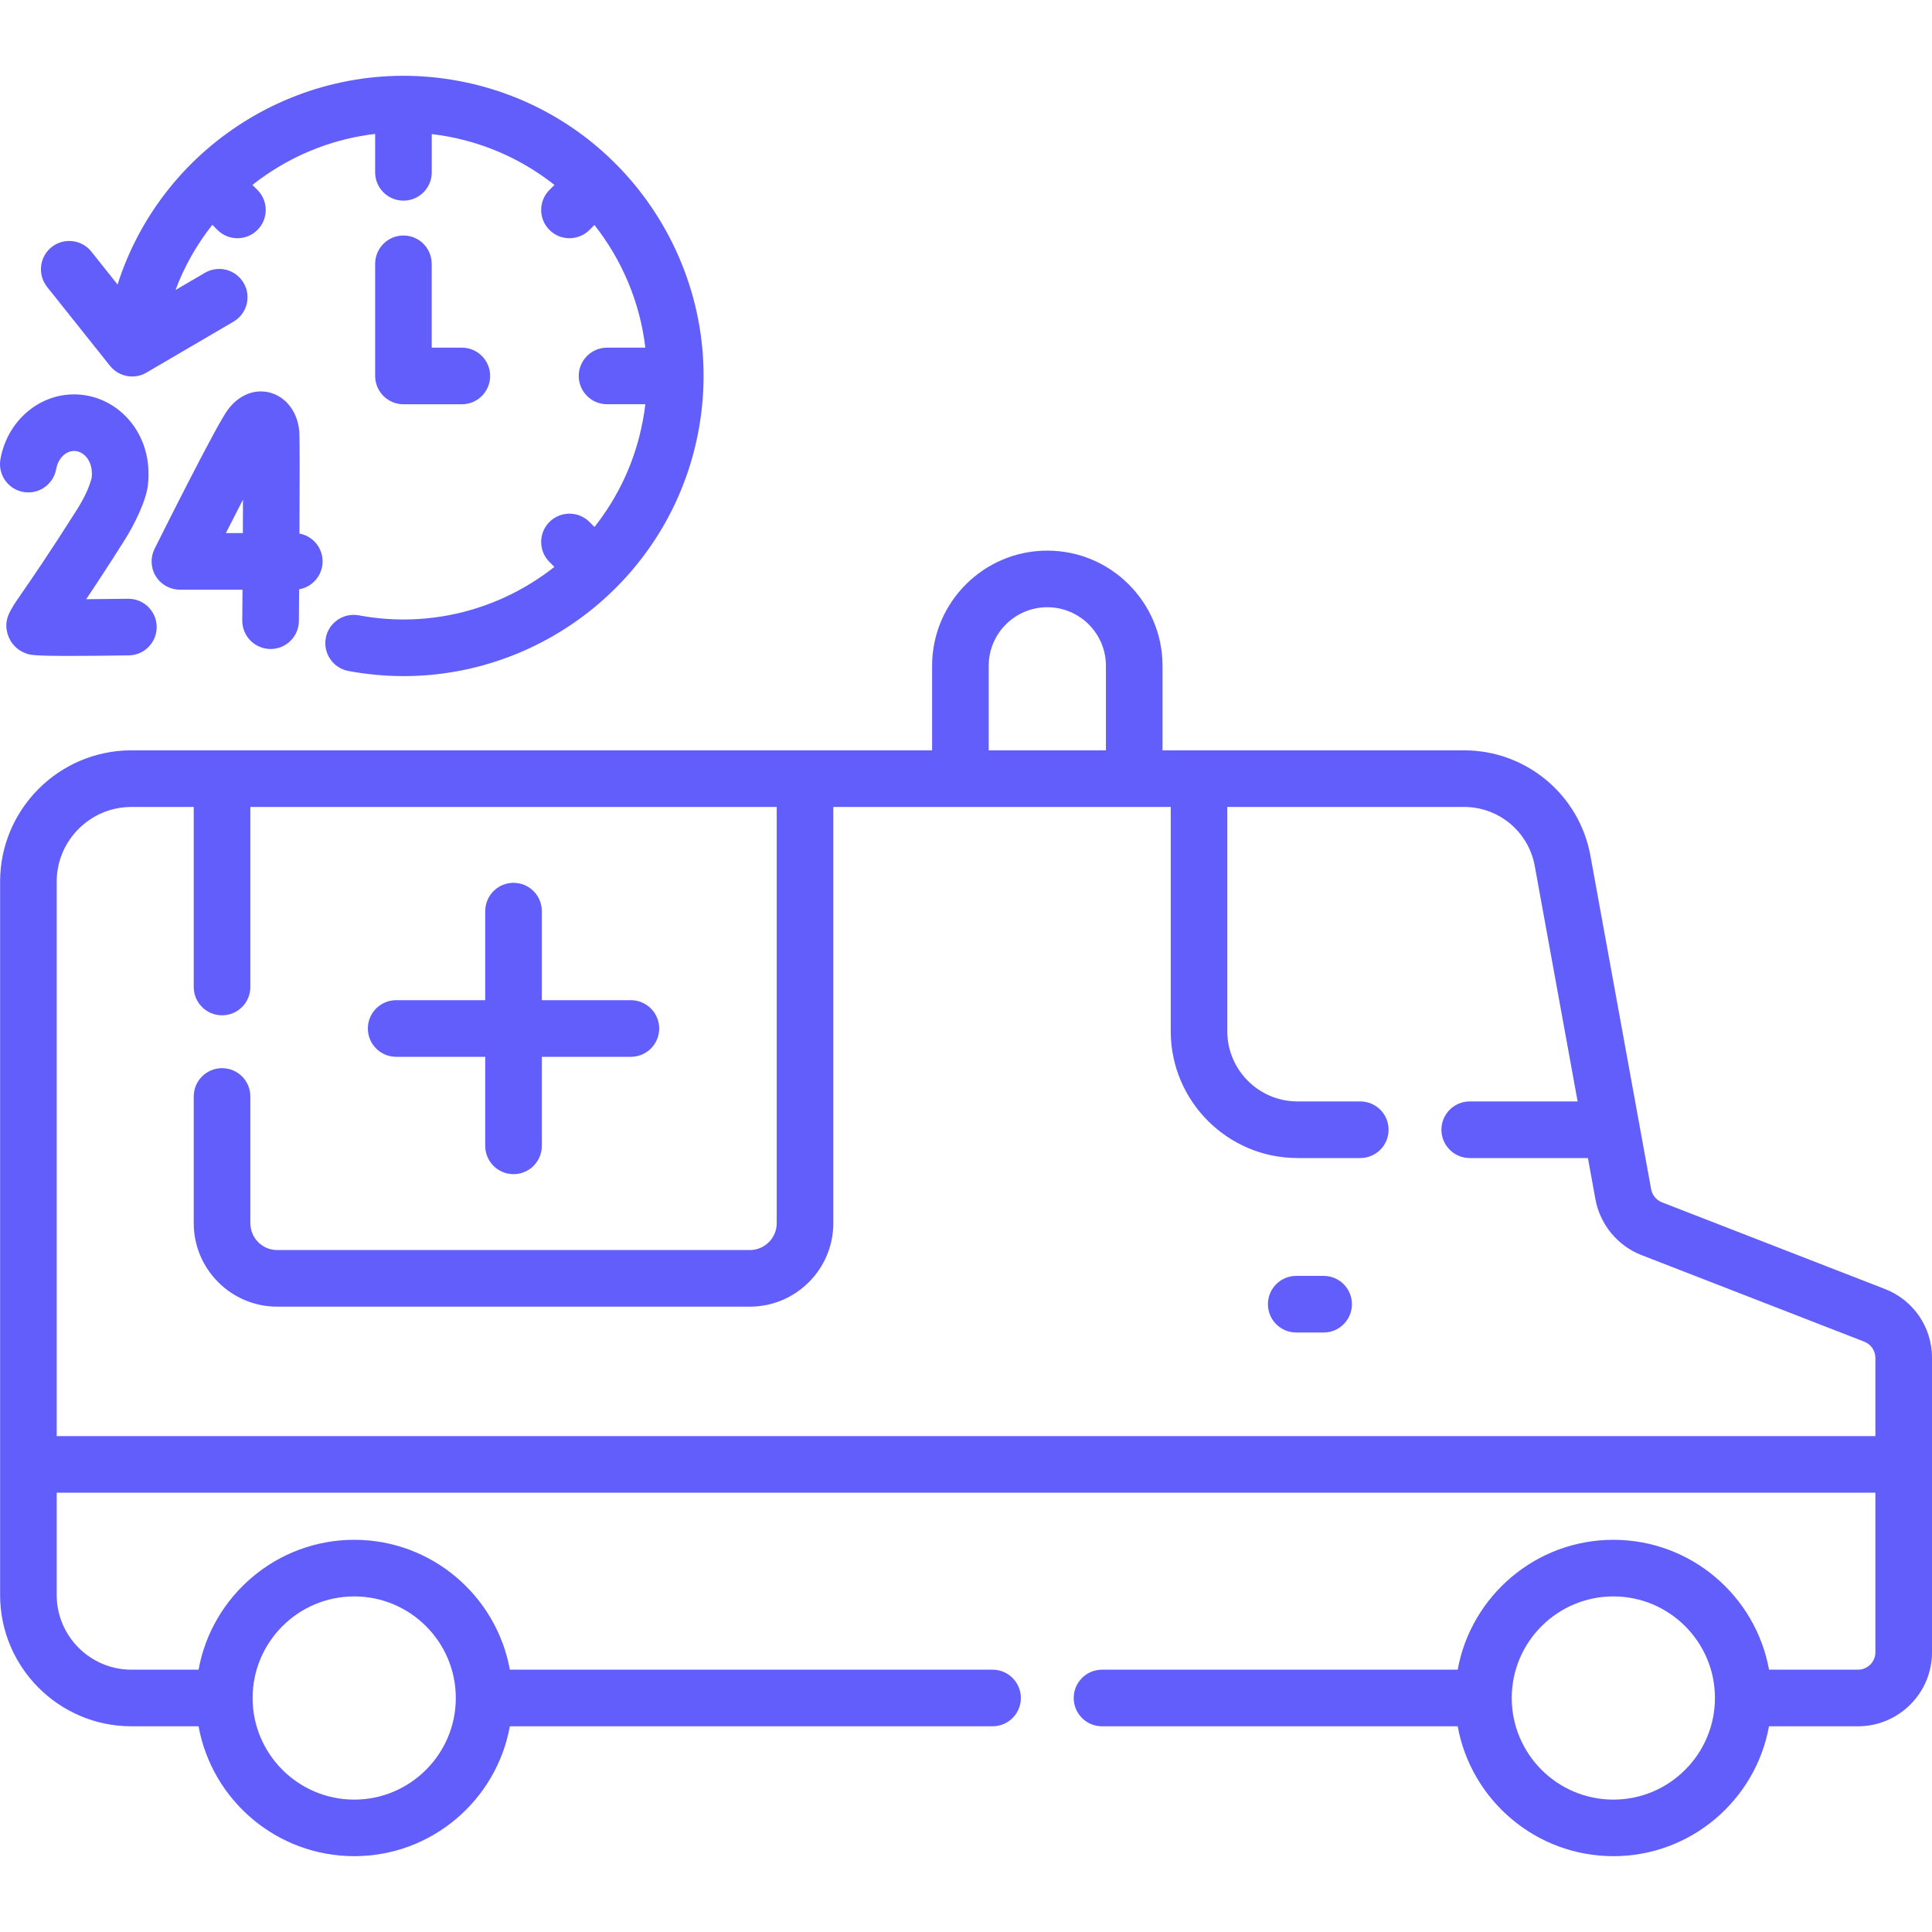
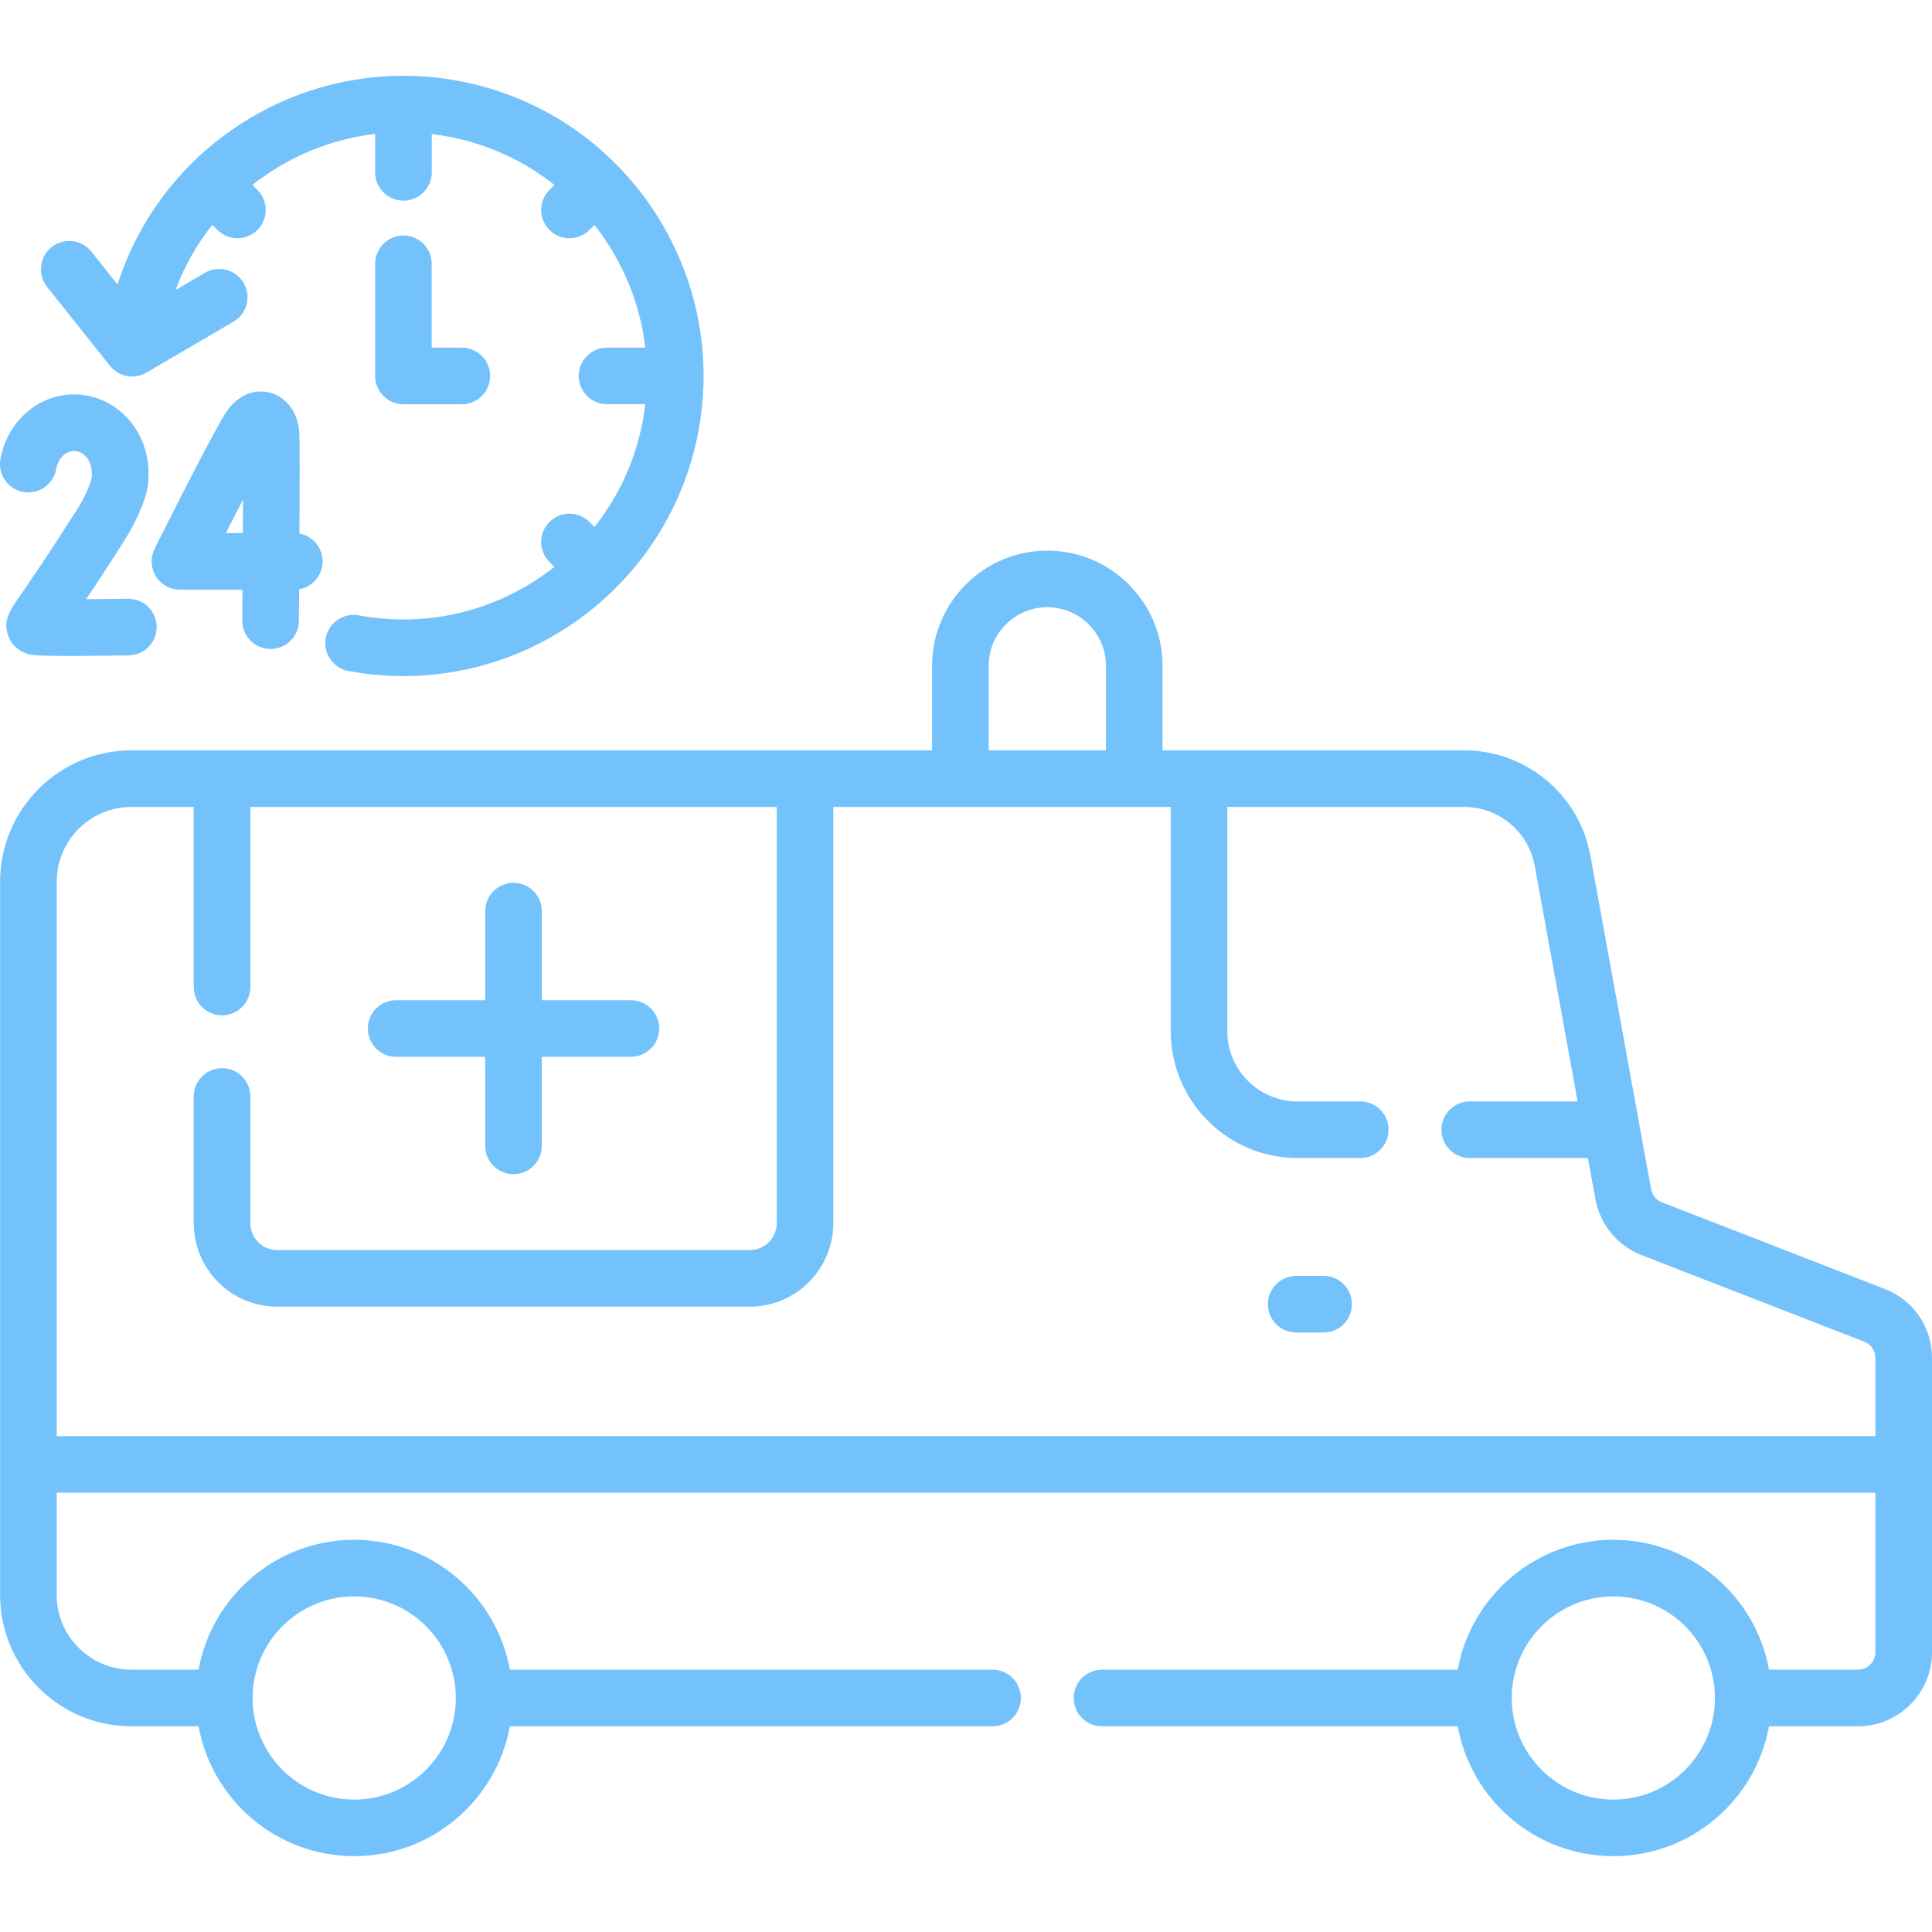
<svg xmlns="http://www.w3.org/2000/svg" width="40" height="40" viewBox="0 0 40 40" fill="none">
-   <path d="M8.353 4.876C8.029 4.876 7.767 5.139 7.767 5.462V7.784C7.767 8.107 8.029 8.37 8.353 8.37H9.562C9.886 8.37 10.148 8.107 10.148 7.784C10.148 7.46 9.886 7.198 9.562 7.198H8.938V5.462C8.938 5.139 8.676 4.876 8.353 4.876Z" fill="#615EFC" />
-   <path d="M5.598 13.437H5.602C5.924 13.437 6.186 13.178 6.188 12.856C6.19 12.696 6.191 12.468 6.193 12.201C6.469 12.153 6.679 11.912 6.679 11.623C6.679 11.336 6.473 11.097 6.2 11.047C6.205 10.069 6.207 9.081 6.196 8.935C6.166 8.543 5.934 8.228 5.604 8.133C5.281 8.04 4.947 8.172 4.714 8.487C4.494 8.785 3.5 10.762 3.201 11.361C3.11 11.543 3.119 11.758 3.226 11.931C3.333 12.104 3.521 12.209 3.725 12.209H5.021C5.02 12.434 5.018 12.649 5.016 12.847C5.014 13.17 5.274 13.434 5.598 13.437ZM4.676 11.037C4.799 10.796 4.919 10.561 5.031 10.344C5.03 10.564 5.029 10.798 5.028 11.037H4.676Z" fill="#615EFC" />
-   <path d="M0.483 10.186C0.802 10.243 1.106 10.03 1.163 9.712C1.201 9.495 1.357 9.337 1.533 9.337C1.623 9.337 1.714 9.38 1.782 9.456C1.873 9.559 1.915 9.709 1.9 9.883C1.854 10.078 1.748 10.307 1.584 10.566C0.988 11.505 0.632 12.019 0.441 12.295C0.199 12.644 0.066 12.837 0.162 13.14C0.219 13.32 0.354 13.461 0.534 13.527C0.618 13.558 0.679 13.58 1.43 13.58C1.723 13.58 2.121 13.577 2.666 13.569C2.99 13.564 3.248 13.299 3.244 12.975C3.239 12.654 2.978 12.397 2.658 12.397C2.655 12.397 2.653 12.397 2.65 12.397C2.362 12.401 2.059 12.404 1.784 12.406C1.983 12.11 2.242 11.716 2.573 11.193C2.778 10.87 3.023 10.377 3.062 10.044C3.122 9.523 2.978 9.037 2.657 8.677C2.367 8.351 1.958 8.165 1.533 8.165C0.789 8.165 0.148 8.729 0.009 9.506C-0.048 9.825 0.165 10.129 0.483 10.186Z" fill="#615EFC" />
-   <path d="M2.277 7.574C2.392 7.718 2.562 7.795 2.736 7.795C2.837 7.795 2.939 7.769 3.031 7.715L4.834 6.66C5.114 6.496 5.208 6.137 5.044 5.858C4.881 5.579 4.522 5.485 4.243 5.648L3.634 6.004C3.817 5.515 4.074 5.061 4.396 4.655L4.502 4.761C4.616 4.875 4.766 4.932 4.916 4.932C5.066 4.932 5.216 4.875 5.33 4.761C5.559 4.532 5.559 4.161 5.33 3.932L5.226 3.828C5.315 3.758 5.407 3.69 5.502 3.625C6.188 3.155 6.963 2.866 7.767 2.773V3.569C7.767 3.892 8.029 4.154 8.353 4.154C8.677 4.154 8.939 3.892 8.939 3.569V2.776C9.052 2.789 9.164 2.806 9.277 2.827C10.11 2.983 10.857 3.336 11.479 3.829L11.376 3.932C11.147 4.161 11.147 4.532 11.376 4.761C11.49 4.875 11.64 4.932 11.79 4.932C11.94 4.932 12.09 4.875 12.204 4.761L12.307 4.658C12.878 5.383 13.251 6.26 13.361 7.198H12.568C12.245 7.198 11.982 7.46 11.982 7.784C11.982 8.107 12.245 8.369 12.568 8.369H13.361C13.348 8.482 13.331 8.595 13.309 8.708C13.154 9.541 12.801 10.288 12.308 10.91L12.204 10.806C11.976 10.578 11.605 10.578 11.376 10.806C11.147 11.035 11.147 11.406 11.376 11.635L11.478 11.737C10.375 12.608 8.916 13.017 7.429 12.74C7.111 12.681 6.805 12.89 6.745 13.209C6.686 13.527 6.896 13.832 7.214 13.892C7.597 13.963 7.979 13.998 8.356 13.998C11.301 13.998 13.907 11.895 14.461 8.923C15.087 5.568 12.876 2.306 9.492 1.675C6.398 1.098 3.377 2.935 2.434 5.891L1.892 5.21C1.69 4.957 1.322 4.915 1.068 5.116C0.815 5.318 0.774 5.687 0.975 5.94L2.277 7.574Z" fill="#615EFC" />
-   <path d="M39.022 26.686L34.409 24.893C34.293 24.848 34.207 24.744 34.185 24.622L32.928 17.717C32.698 16.453 31.598 15.535 30.313 15.535H24.069V13.785C24.069 12.47 22.999 11.4 21.683 11.4C20.368 11.4 19.298 12.47 19.298 13.785V15.535H2.721C1.222 15.535 0.002 16.755 0.002 18.254V33.022C0.002 34.521 1.222 35.741 2.721 35.741H4.111C4.388 37.269 5.728 38.43 7.334 38.43C8.94 38.43 10.279 37.269 10.556 35.741H20.55C20.874 35.741 21.136 35.479 21.136 35.155C21.136 34.832 20.874 34.569 20.55 34.569H10.556C10.279 33.042 8.94 31.88 7.334 31.88C5.728 31.88 4.388 33.042 4.111 34.569H2.721C1.868 34.569 1.174 33.875 1.174 33.022V30.904H38.828V34.209C38.828 34.407 38.666 34.569 38.467 34.569H36.626C36.349 33.042 35.009 31.88 33.403 31.88C31.797 31.88 30.457 33.042 30.18 34.569H22.816C22.492 34.569 22.23 34.832 22.23 35.155C22.23 35.479 22.492 35.741 22.816 35.741H30.18C30.457 37.269 31.797 38.43 33.403 38.43C35.009 38.43 36.348 37.269 36.625 35.741H38.467C39.312 35.741 40 35.054 40 34.209V28.114C40 27.477 39.616 26.916 39.022 26.686ZM7.334 33.052C8.493 33.052 9.437 33.995 9.437 35.155C9.437 36.315 8.493 37.259 7.334 37.259C6.174 37.259 5.23 36.315 5.23 35.155C5.23 33.995 6.174 33.052 7.334 33.052ZM33.403 37.259C32.243 37.259 31.299 36.315 31.299 35.155C31.299 33.995 32.243 33.052 33.403 33.052C34.563 33.052 35.506 33.995 35.506 35.155C35.506 36.315 34.563 37.259 33.403 37.259ZM20.47 13.785C20.47 13.116 21.014 12.572 21.683 12.572C22.352 12.572 22.897 13.116 22.897 13.785V15.535H20.47V13.785ZM1.174 29.733V18.254C1.174 17.401 1.868 16.707 2.721 16.707H4.011V20.435C4.011 20.759 4.274 21.021 4.597 21.021C4.921 21.021 5.183 20.759 5.183 20.435V16.707H16.081V25.325C16.081 25.632 15.831 25.881 15.524 25.881H5.739C5.433 25.881 5.183 25.632 5.183 25.325V22.701C5.183 22.377 4.921 22.115 4.597 22.115C4.274 22.115 4.011 22.377 4.011 22.701V25.325C4.011 26.278 4.787 27.053 5.739 27.053H15.524C16.477 27.053 17.253 26.278 17.253 25.325V16.707H24.239V21.351C24.239 22.798 25.416 23.976 26.863 23.976H28.163C28.487 23.976 28.749 23.713 28.749 23.39C28.749 23.066 28.487 22.804 28.163 22.804H26.863C26.062 22.804 25.41 22.152 25.41 21.351V16.707H30.313C31.031 16.707 31.646 17.22 31.775 17.927L32.663 22.804H30.429C30.105 22.804 29.843 23.066 29.843 23.39C29.843 23.713 30.105 23.976 30.429 23.976H32.876L33.032 24.831C33.127 25.352 33.492 25.794 33.985 25.985L38.598 27.778C38.736 27.831 38.828 27.966 38.828 28.114V29.733H1.174Z" fill="#615EFC" />
-   <path d="M27.404 26.416H26.837C26.513 26.416 26.251 26.678 26.251 27.002C26.251 27.326 26.513 27.588 26.837 27.588H27.404C27.728 27.588 27.99 27.326 27.99 27.002C27.99 26.678 27.728 26.416 27.404 26.416Z" fill="#615EFC" />
-   <path d="M8.202 21.88H10.046V23.724C10.046 24.047 10.308 24.31 10.632 24.31C10.956 24.31 11.218 24.047 11.218 23.724V21.88H13.062C13.385 21.88 13.648 21.618 13.648 21.294C13.648 20.97 13.385 20.708 13.062 20.708H11.218V18.864C11.218 18.541 10.956 18.278 10.632 18.278C10.308 18.278 10.046 18.541 10.046 18.864V20.708H8.202C7.878 20.708 7.616 20.97 7.616 21.294C7.616 21.618 7.879 21.88 8.202 21.88Z" fill="#615EFC" />
+   <path d="M8.353 4.876C8.029 4.876 7.767 5.139 7.767 5.462V7.784C7.767 8.107 8.029 8.37 8.353 8.37H9.562C9.886 8.37 10.148 8.107 10.148 7.784C10.148 7.46 9.886 7.198 9.562 7.198H8.938V5.462C8.938 5.139 8.676 4.876 8.353 4.876Z" fill="#74c2fb" />
+   <path d="M5.598 13.437H5.602C5.924 13.437 6.186 13.178 6.188 12.856C6.19 12.696 6.191 12.468 6.193 12.201C6.469 12.153 6.679 11.912 6.679 11.623C6.679 11.336 6.473 11.097 6.2 11.047C6.205 10.069 6.207 9.081 6.196 8.935C6.166 8.543 5.934 8.228 5.604 8.133C5.281 8.04 4.947 8.172 4.714 8.487C4.494 8.785 3.5 10.762 3.201 11.361C3.11 11.543 3.119 11.758 3.226 11.931C3.333 12.104 3.521 12.209 3.725 12.209H5.021C5.02 12.434 5.018 12.649 5.016 12.847C5.014 13.17 5.274 13.434 5.598 13.437ZM4.676 11.037C4.799 10.796 4.919 10.561 5.031 10.344C5.03 10.564 5.029 10.798 5.028 11.037H4.676Z" fill="#74c2fb" />
+   <path d="M0.483 10.186C0.802 10.243 1.106 10.03 1.163 9.712C1.201 9.495 1.357 9.337 1.533 9.337C1.623 9.337 1.714 9.38 1.782 9.456C1.873 9.559 1.915 9.709 1.9 9.883C1.854 10.078 1.748 10.307 1.584 10.566C0.988 11.505 0.632 12.019 0.441 12.295C0.199 12.644 0.066 12.837 0.162 13.14C0.219 13.32 0.354 13.461 0.534 13.527C0.618 13.558 0.679 13.58 1.43 13.58C1.723 13.58 2.121 13.577 2.666 13.569C2.99 13.564 3.248 13.299 3.244 12.975C3.239 12.654 2.978 12.397 2.658 12.397C2.655 12.397 2.653 12.397 2.65 12.397C2.362 12.401 2.059 12.404 1.784 12.406C1.983 12.11 2.242 11.716 2.573 11.193C2.778 10.87 3.023 10.377 3.062 10.044C3.122 9.523 2.978 9.037 2.657 8.677C2.367 8.351 1.958 8.165 1.533 8.165C0.789 8.165 0.148 8.729 0.009 9.506C-0.048 9.825 0.165 10.129 0.483 10.186Z" fill="#74c2fb" />
+   <path d="M2.277 7.574C2.392 7.718 2.562 7.795 2.736 7.795C2.837 7.795 2.939 7.769 3.031 7.715L4.834 6.66C5.114 6.496 5.208 6.137 5.044 5.858C4.881 5.579 4.522 5.485 4.243 5.648L3.634 6.004C3.817 5.515 4.074 5.061 4.396 4.655L4.502 4.761C4.616 4.875 4.766 4.932 4.916 4.932C5.066 4.932 5.216 4.875 5.33 4.761C5.559 4.532 5.559 4.161 5.33 3.932L5.226 3.828C5.315 3.758 5.407 3.69 5.502 3.625C6.188 3.155 6.963 2.866 7.767 2.773V3.569C7.767 3.892 8.029 4.154 8.353 4.154C8.677 4.154 8.939 3.892 8.939 3.569V2.776C9.052 2.789 9.164 2.806 9.277 2.827C10.11 2.983 10.857 3.336 11.479 3.829L11.376 3.932C11.147 4.161 11.147 4.532 11.376 4.761C11.49 4.875 11.64 4.932 11.79 4.932C11.94 4.932 12.09 4.875 12.204 4.761L12.307 4.658C12.878 5.383 13.251 6.26 13.361 7.198H12.568C12.245 7.198 11.982 7.46 11.982 7.784C11.982 8.107 12.245 8.369 12.568 8.369H13.361C13.348 8.482 13.331 8.595 13.309 8.708C13.154 9.541 12.801 10.288 12.308 10.91L12.204 10.806C11.976 10.578 11.605 10.578 11.376 10.806C11.147 11.035 11.147 11.406 11.376 11.635L11.478 11.737C10.375 12.608 8.916 13.017 7.429 12.74C7.111 12.681 6.805 12.89 6.745 13.209C6.686 13.527 6.896 13.832 7.214 13.892C7.597 13.963 7.979 13.998 8.356 13.998C11.301 13.998 13.907 11.895 14.461 8.923C15.087 5.568 12.876 2.306 9.492 1.675C6.398 1.098 3.377 2.935 2.434 5.891L1.892 5.21C1.69 4.957 1.322 4.915 1.068 5.116C0.815 5.318 0.774 5.687 0.975 5.94L2.277 7.574Z" fill="#74c2fb" />
+   <path d="M39.022 26.686L34.409 24.893C34.293 24.848 34.207 24.744 34.185 24.622L32.928 17.717C32.698 16.453 31.598 15.535 30.313 15.535H24.069V13.785C24.069 12.47 22.999 11.4 21.683 11.4C20.368 11.4 19.298 12.47 19.298 13.785V15.535H2.721C1.222 15.535 0.002 16.755 0.002 18.254V33.022C0.002 34.521 1.222 35.741 2.721 35.741H4.111C4.388 37.269 5.728 38.43 7.334 38.43C8.94 38.43 10.279 37.269 10.556 35.741H20.55C20.874 35.741 21.136 35.479 21.136 35.155C21.136 34.832 20.874 34.569 20.55 34.569H10.556C10.279 33.042 8.94 31.88 7.334 31.88C5.728 31.88 4.388 33.042 4.111 34.569H2.721C1.868 34.569 1.174 33.875 1.174 33.022V30.904H38.828V34.209C38.828 34.407 38.666 34.569 38.467 34.569H36.626C36.349 33.042 35.009 31.88 33.403 31.88C31.797 31.88 30.457 33.042 30.18 34.569H22.816C22.492 34.569 22.23 34.832 22.23 35.155C22.23 35.479 22.492 35.741 22.816 35.741H30.18C30.457 37.269 31.797 38.43 33.403 38.43C35.009 38.43 36.348 37.269 36.625 35.741H38.467C39.312 35.741 40 35.054 40 34.209V28.114C40 27.477 39.616 26.916 39.022 26.686ZM7.334 33.052C8.493 33.052 9.437 33.995 9.437 35.155C9.437 36.315 8.493 37.259 7.334 37.259C6.174 37.259 5.23 36.315 5.23 35.155C5.23 33.995 6.174 33.052 7.334 33.052ZM33.403 37.259C32.243 37.259 31.299 36.315 31.299 35.155C31.299 33.995 32.243 33.052 33.403 33.052C34.563 33.052 35.506 33.995 35.506 35.155C35.506 36.315 34.563 37.259 33.403 37.259ZM20.47 13.785C20.47 13.116 21.014 12.572 21.683 12.572C22.352 12.572 22.897 13.116 22.897 13.785V15.535H20.47V13.785ZM1.174 29.733V18.254C1.174 17.401 1.868 16.707 2.721 16.707H4.011V20.435C4.011 20.759 4.274 21.021 4.597 21.021C4.921 21.021 5.183 20.759 5.183 20.435V16.707H16.081V25.325C16.081 25.632 15.831 25.881 15.524 25.881H5.739C5.433 25.881 5.183 25.632 5.183 25.325V22.701C5.183 22.377 4.921 22.115 4.597 22.115C4.274 22.115 4.011 22.377 4.011 22.701V25.325C4.011 26.278 4.787 27.053 5.739 27.053H15.524C16.477 27.053 17.253 26.278 17.253 25.325V16.707H24.239V21.351C24.239 22.798 25.416 23.976 26.863 23.976H28.163C28.487 23.976 28.749 23.713 28.749 23.39C28.749 23.066 28.487 22.804 28.163 22.804H26.863C26.062 22.804 25.41 22.152 25.41 21.351V16.707H30.313C31.031 16.707 31.646 17.22 31.775 17.927L32.663 22.804H30.429C30.105 22.804 29.843 23.066 29.843 23.39C29.843 23.713 30.105 23.976 30.429 23.976H32.876L33.032 24.831C33.127 25.352 33.492 25.794 33.985 25.985L38.598 27.778C38.736 27.831 38.828 27.966 38.828 28.114V29.733H1.174Z" fill="#74c2fb" />
+   <path d="M27.404 26.416H26.837C26.513 26.416 26.251 26.678 26.251 27.002C26.251 27.326 26.513 27.588 26.837 27.588H27.404C27.728 27.588 27.99 27.326 27.99 27.002C27.99 26.678 27.728 26.416 27.404 26.416Z" fill="#74c2fb" />
+   <path d="M8.202 21.88H10.046V23.724C10.046 24.047 10.308 24.31 10.632 24.31C10.956 24.31 11.218 24.047 11.218 23.724V21.88H13.062C13.385 21.88 13.648 21.618 13.648 21.294C13.648 20.97 13.385 20.708 13.062 20.708H11.218V18.864C11.218 18.541 10.956 18.278 10.632 18.278C10.308 18.278 10.046 18.541 10.046 18.864V20.708H8.202C7.878 20.708 7.616 20.97 7.616 21.294C7.616 21.618 7.879 21.88 8.202 21.88Z" fill="#74c2fb" />
</svg>
